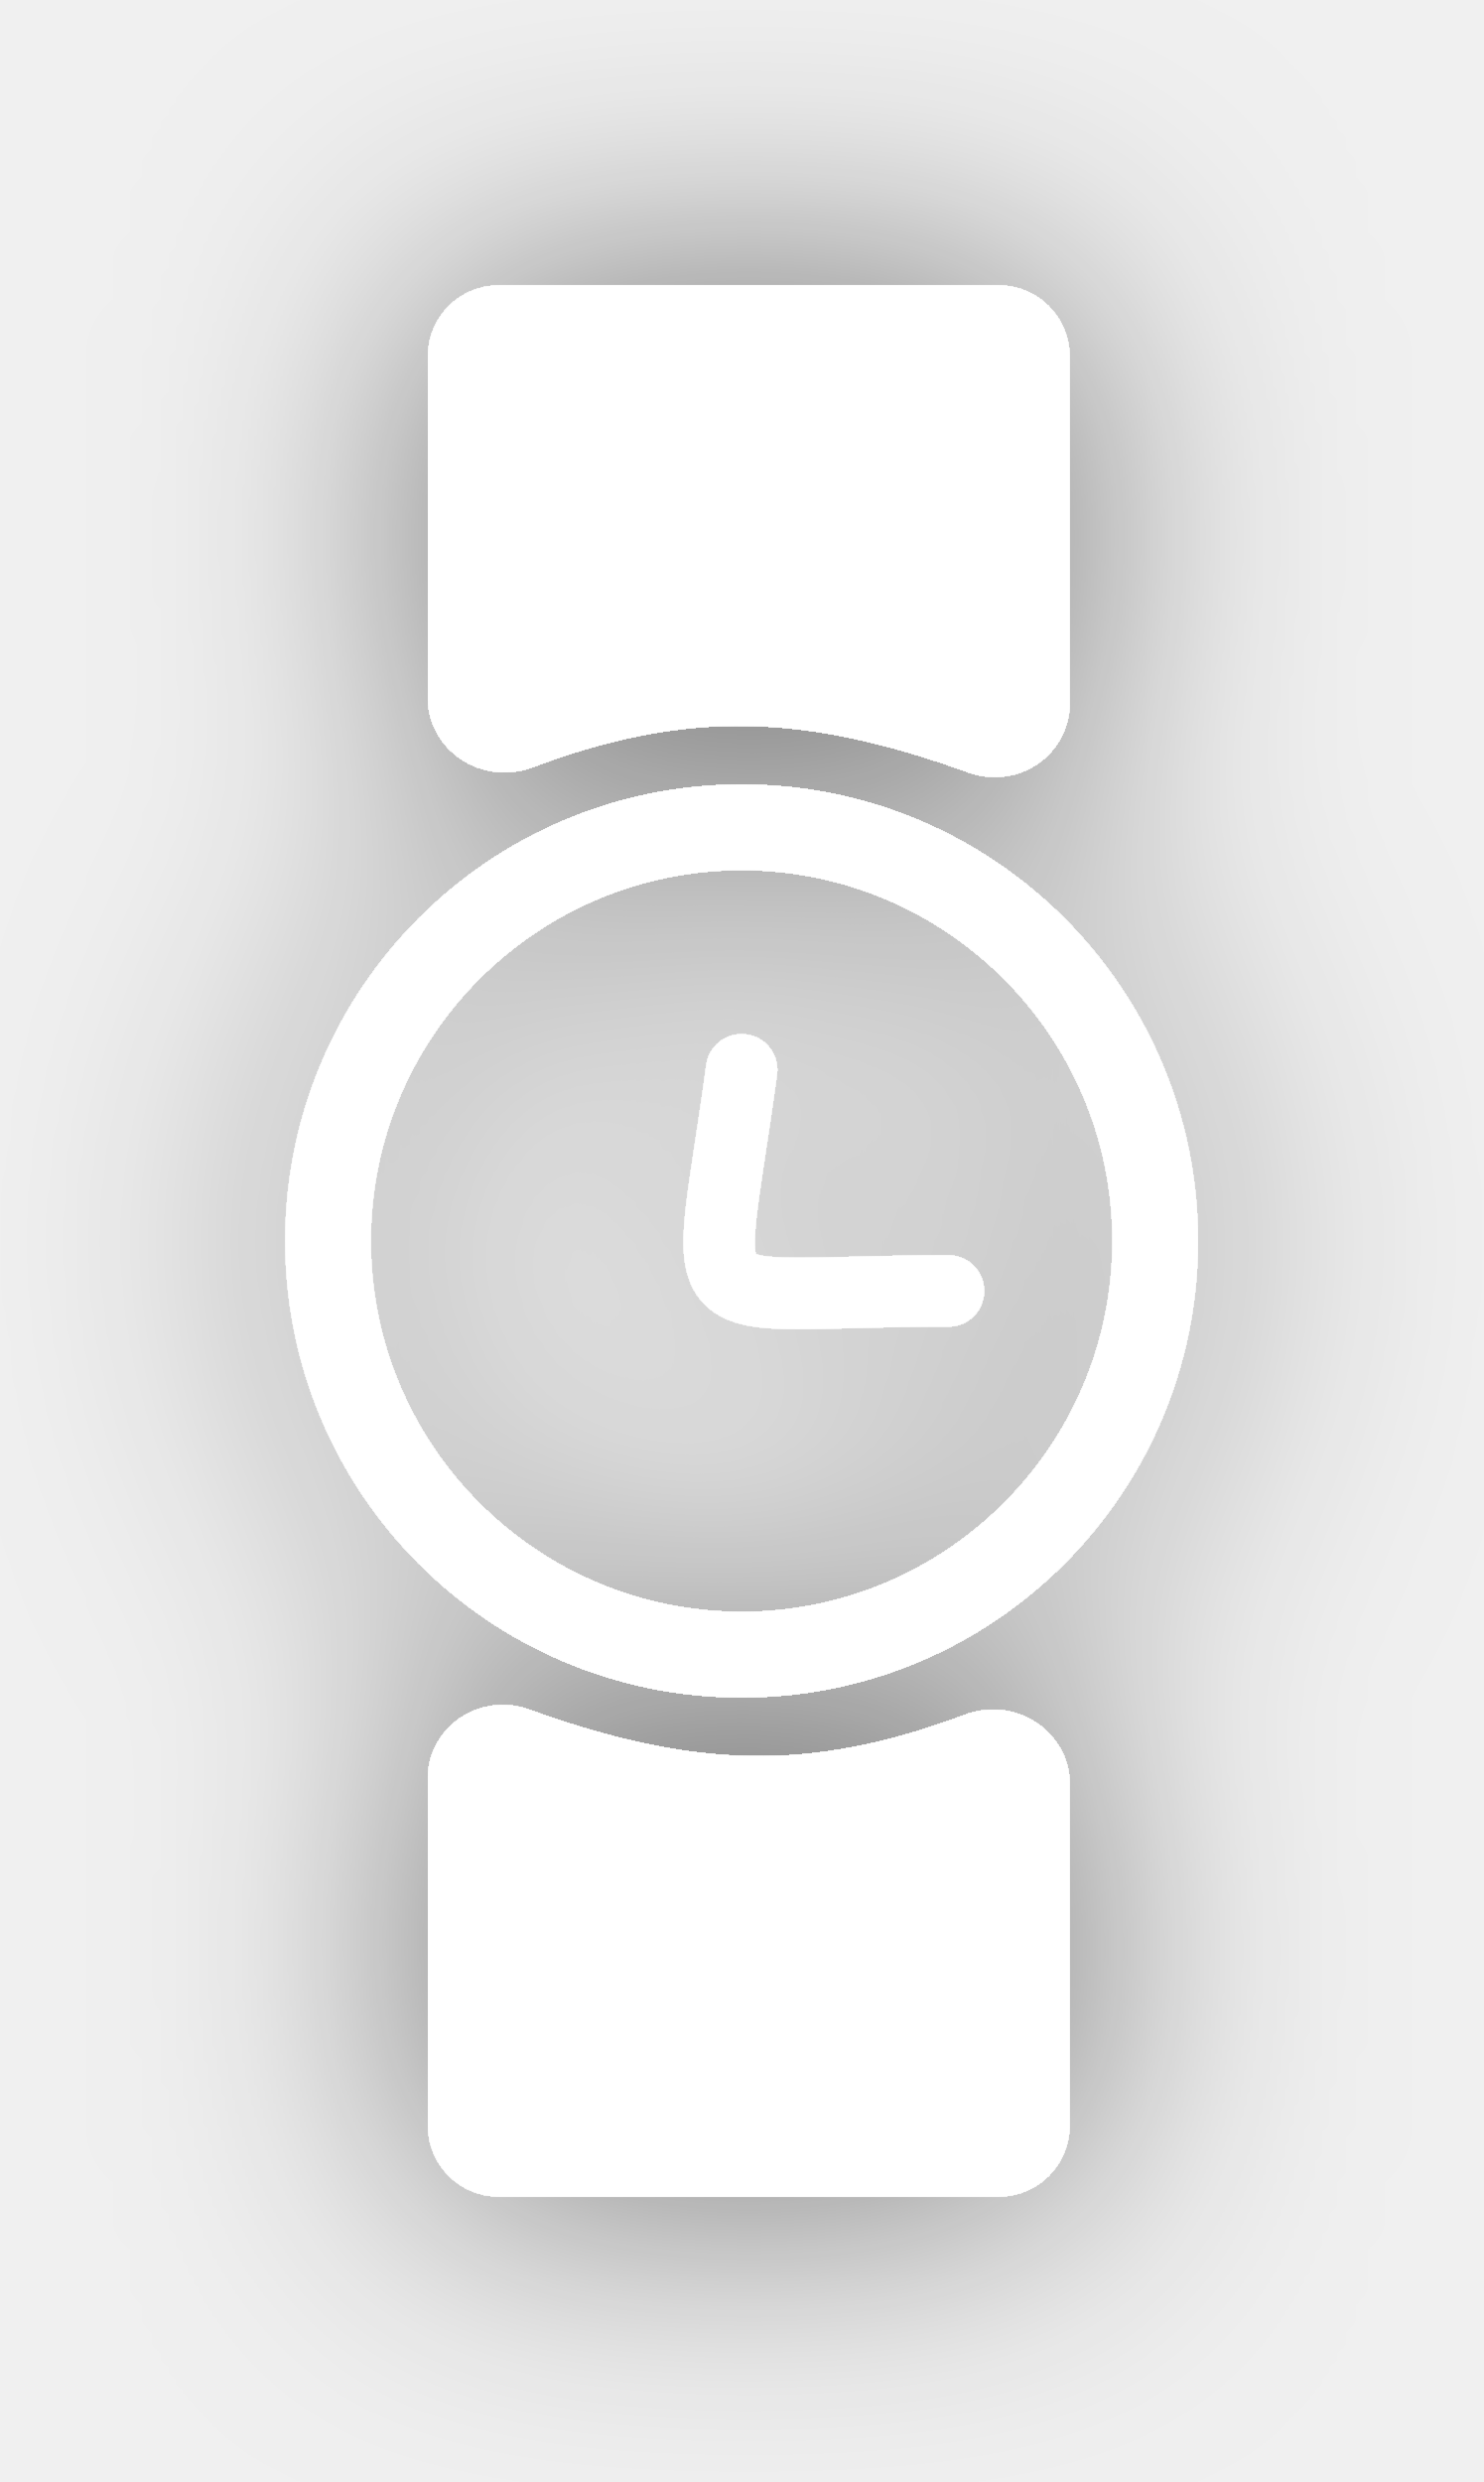
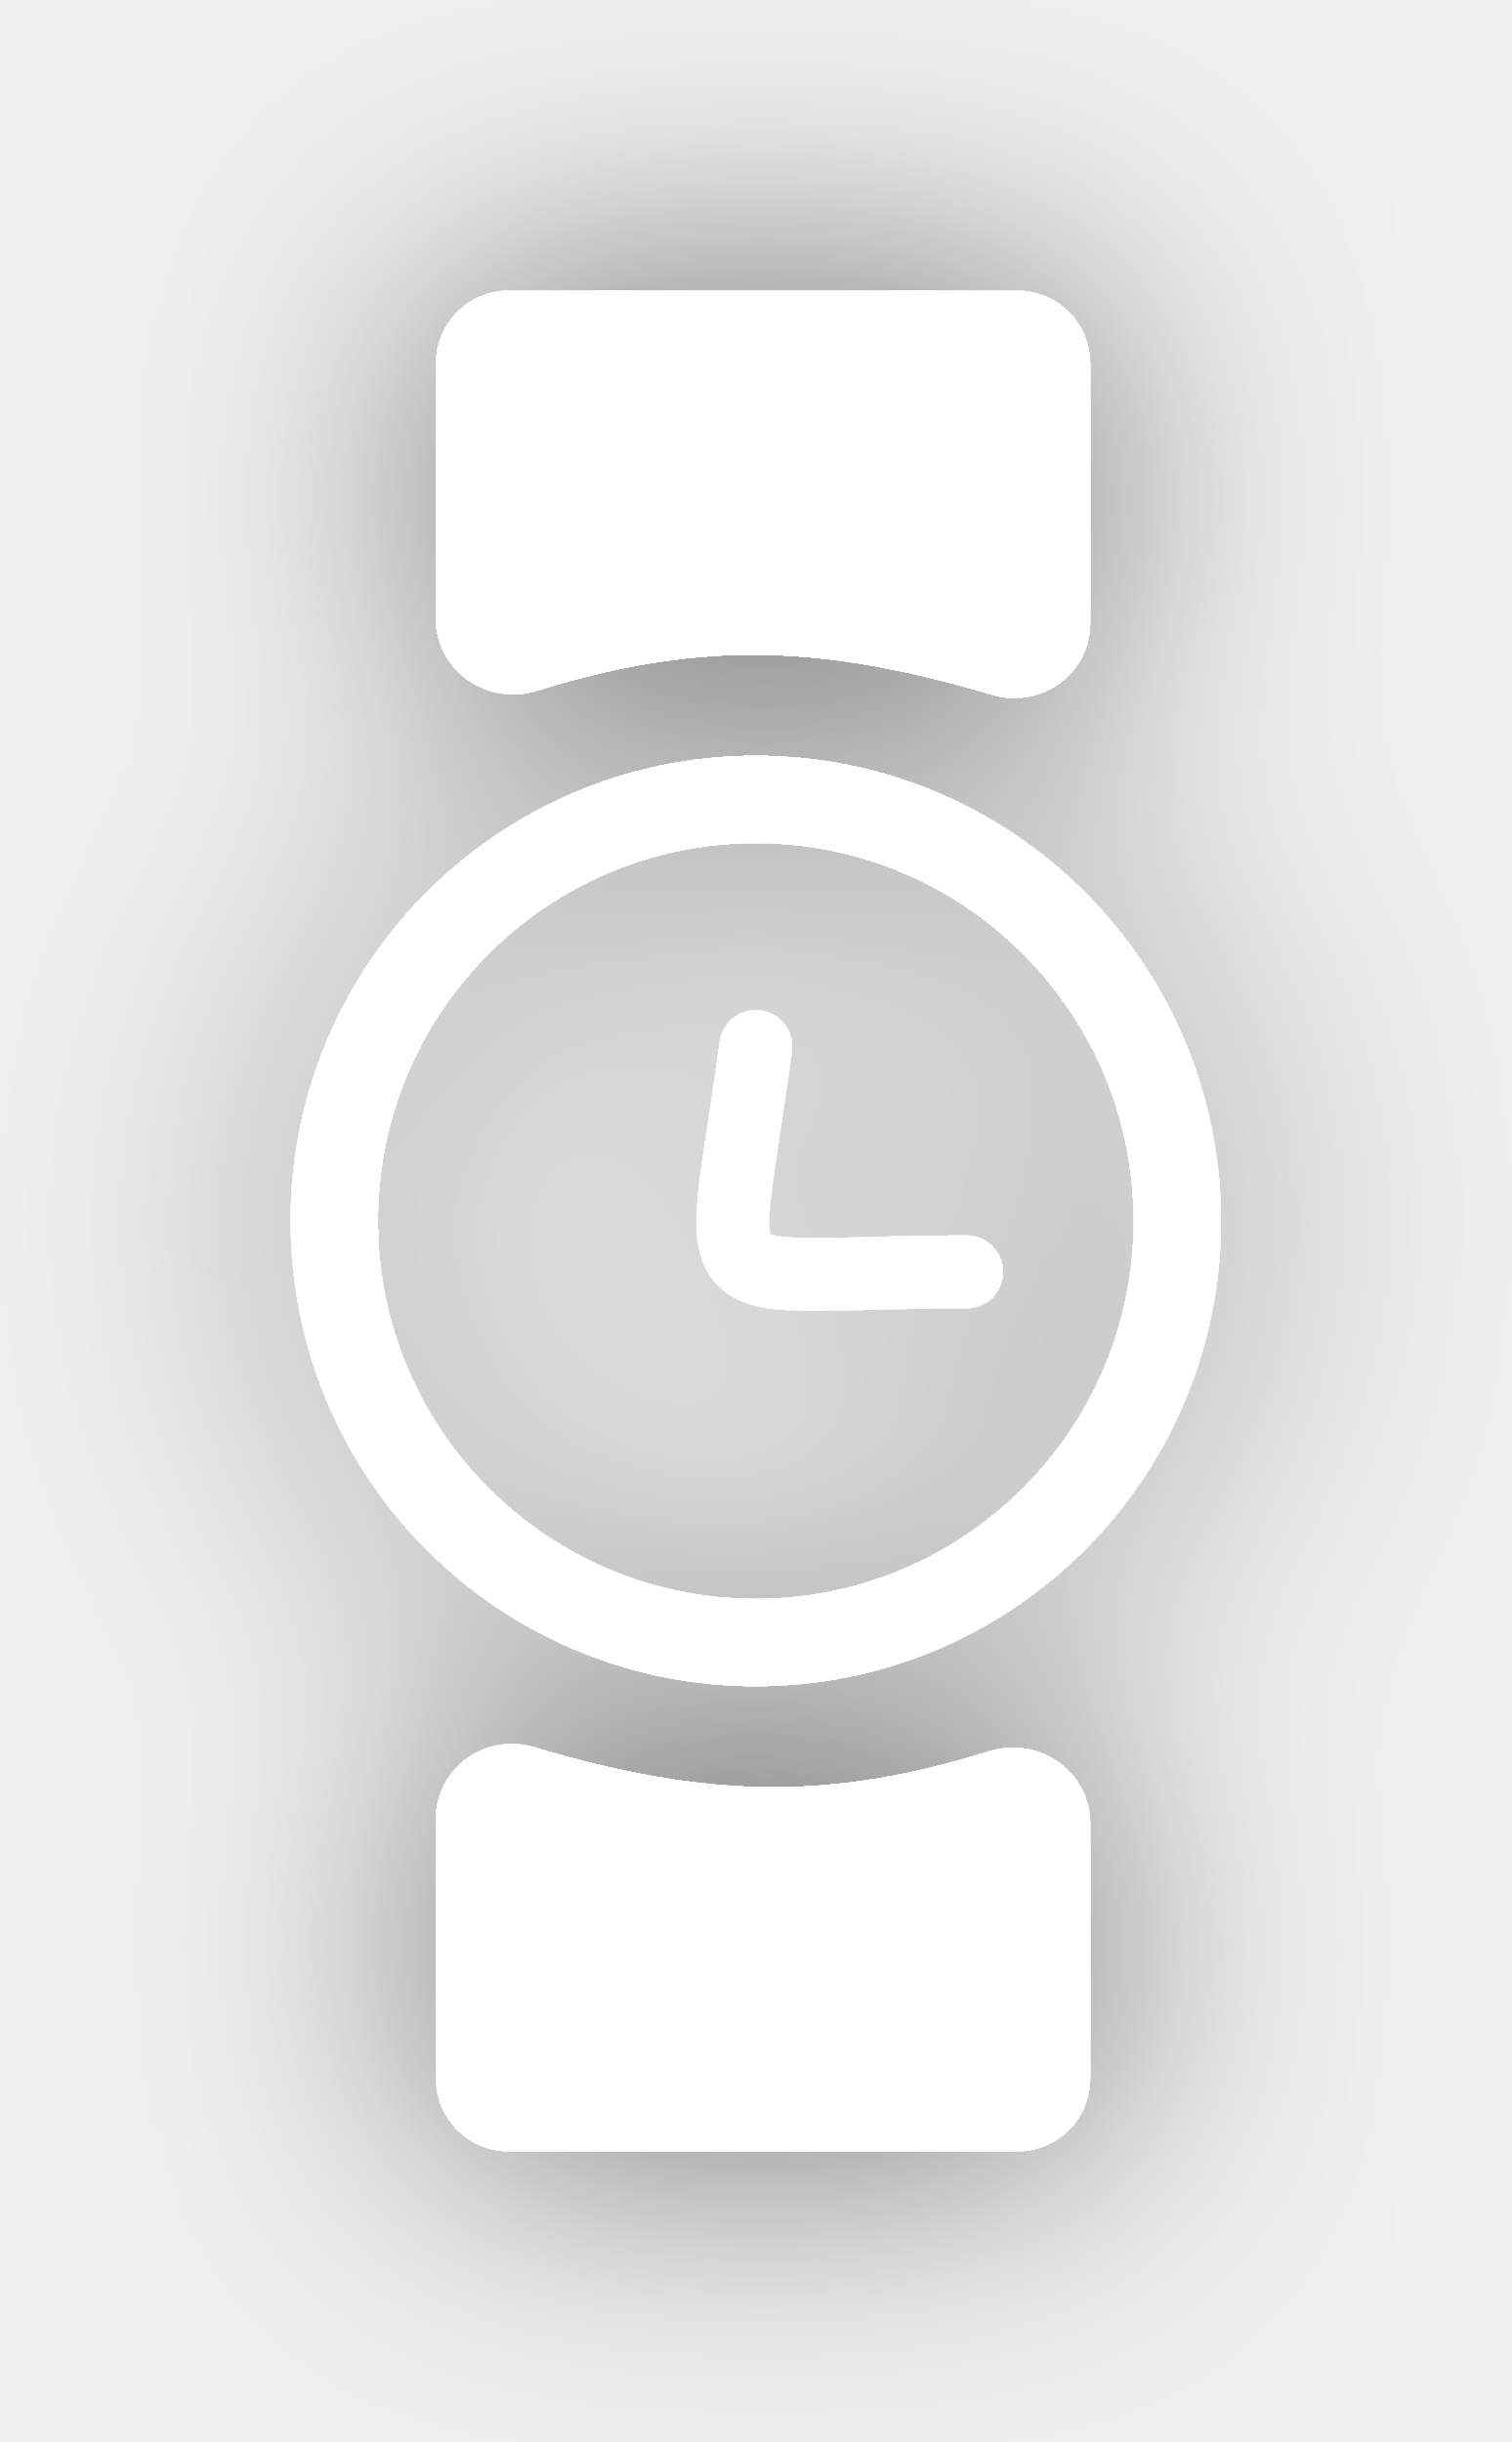
- <svg xmlns="http://www.w3.org/2000/svg" width="104" height="174" viewBox="0 0 104 174" fill="none">
+ <svg xmlns="http://www.w3.org/2000/svg" width="104" height="168" viewBox="0 0 104 168" fill="none">
  <g filter="url(#filter0_d_18_347)">
-     <circle cx="52" cy="87" r="29" stroke="white" stroke-width="6" />
-     <path d="M36.239 122.203C42.149 124.339 47.383 125.528 52.605 125.613C57.842 125.698 62.924 124.671 68.533 122.56C70.556 121.798 72.5 123.27 72.5 125.021V149.007C72.5 150.383 71.385 151.5 70 151.5H35C33.619 151.5 32.5 150.381 32.5 149V124.636C32.5 122.904 34.346 121.519 36.239 122.203Z" fill="white" stroke="white" stroke-width="5" stroke-linejoin="round" />
-     <path d="M68.761 51.797C62.851 49.661 57.617 48.472 52.395 48.387C47.158 48.302 42.076 49.329 36.467 51.44C34.444 52.202 32.5 50.73 32.5 48.979L32.5 24.993C32.5 23.617 33.615 22.5 35 22.5L70 22.5C71.381 22.5 72.5 23.619 72.5 25V49.364C72.5 51.096 70.654 52.481 68.761 51.797Z" fill="white" stroke="white" stroke-width="5" stroke-linejoin="round" />
-     <path d="M52 75C49.5 93.5 47.5 90.5 66.5 90.5" stroke="white" stroke-width="5" stroke-linecap="round" />
+     <circle cx="52" cy="84" r="29" stroke="white" stroke-width="6" />
+     <path d="M36.01 122.601C48.251 126.237 57.19 126.49 68.802 122.873C70.719 122.275 72.5 123.679 72.5 125.37V143.004C72.5 144.382 71.383 145.5 70 145.5H35C33.619 145.5 32.5 144.381 32.5 143V125.072C32.5 123.398 34.202 122.064 36.01 122.601Z" fill="white" stroke="white" stroke-width="5" stroke-linejoin="round" />
+     <path d="M68.99 45.399C56.749 41.763 47.81 41.51 36.198 45.127C34.281 45.725 32.5 44.321 32.5 42.63V24.996C32.5 23.618 33.617 22.5 35 22.5L70 22.5C71.381 22.5 72.5 23.619 72.5 25V42.928C72.5 44.602 70.798 45.936 68.99 45.399Z" fill="white" stroke="white" stroke-width="5" stroke-linejoin="round" />
+     <path d="M52 72C49.5 90.5 47.5 87.5 66.5 87.5" stroke="white" stroke-width="5" stroke-linecap="round" />
  </g>
  <defs>
-     <filter id="filter0_d_18_347" x="0" y="0" width="104" height="174" filterUnits="userSpaceOnUse" color-interpolation-filters="sRGB">
+     <filter id="filter0_d_18_347" x="0" y="0" width="104" height="168" filterUnits="userSpaceOnUse" color-interpolation-filters="sRGB">
      <feFlood flood-opacity="0" result="BackgroundImageFix" />
      <feColorMatrix in="SourceAlpha" type="matrix" values="0 0 0 0 0 0 0 0 0 0 0 0 0 0 0 0 0 0 127 0" result="hardAlpha" />
      <feOffset />
      <feGaussianBlur stdDeviation="10" />
      <feComposite in2="hardAlpha" operator="out" />
      <feColorMatrix type="matrix" values="0 0 0 0 0 0 0 0 0 0 0 0 0 0 0 0 0 0 0.5 0" />
      <feBlend mode="normal" in2="BackgroundImageFix" result="effect1_dropShadow_18_347" />
      <feBlend mode="normal" in="SourceGraphic" in2="effect1_dropShadow_18_347" result="shape" />
    </filter>
  </defs>
</svg>
